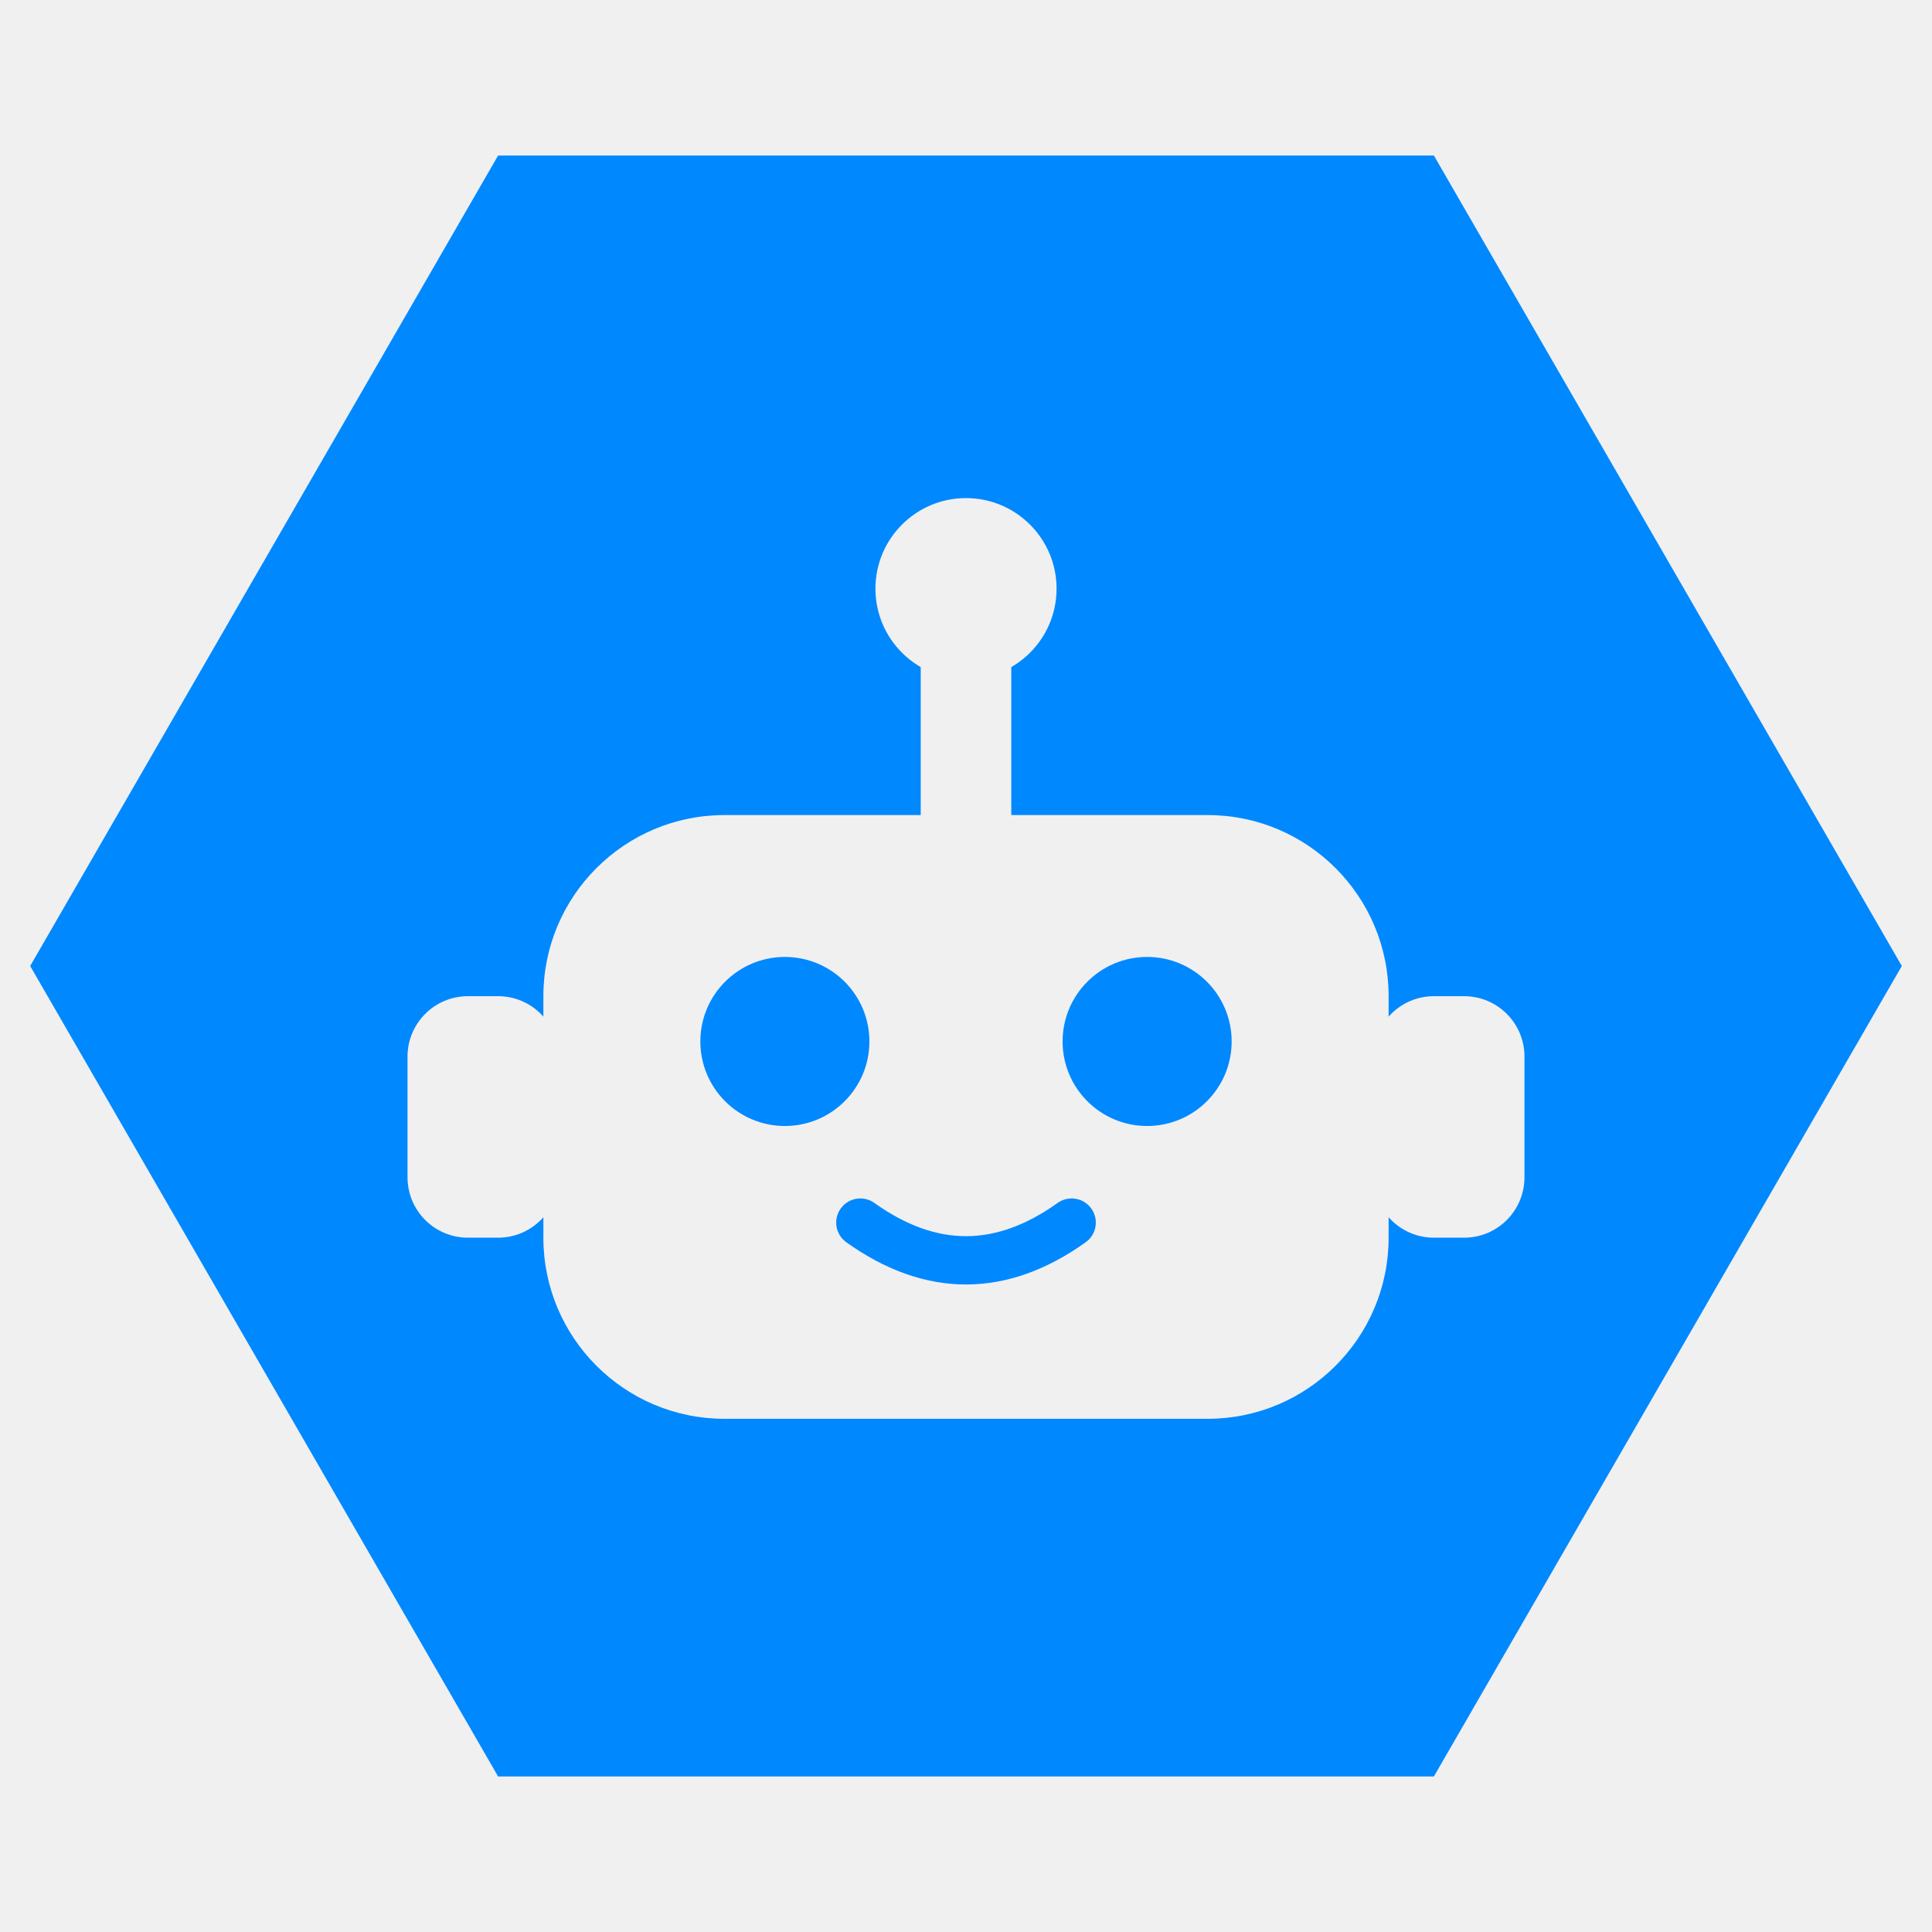
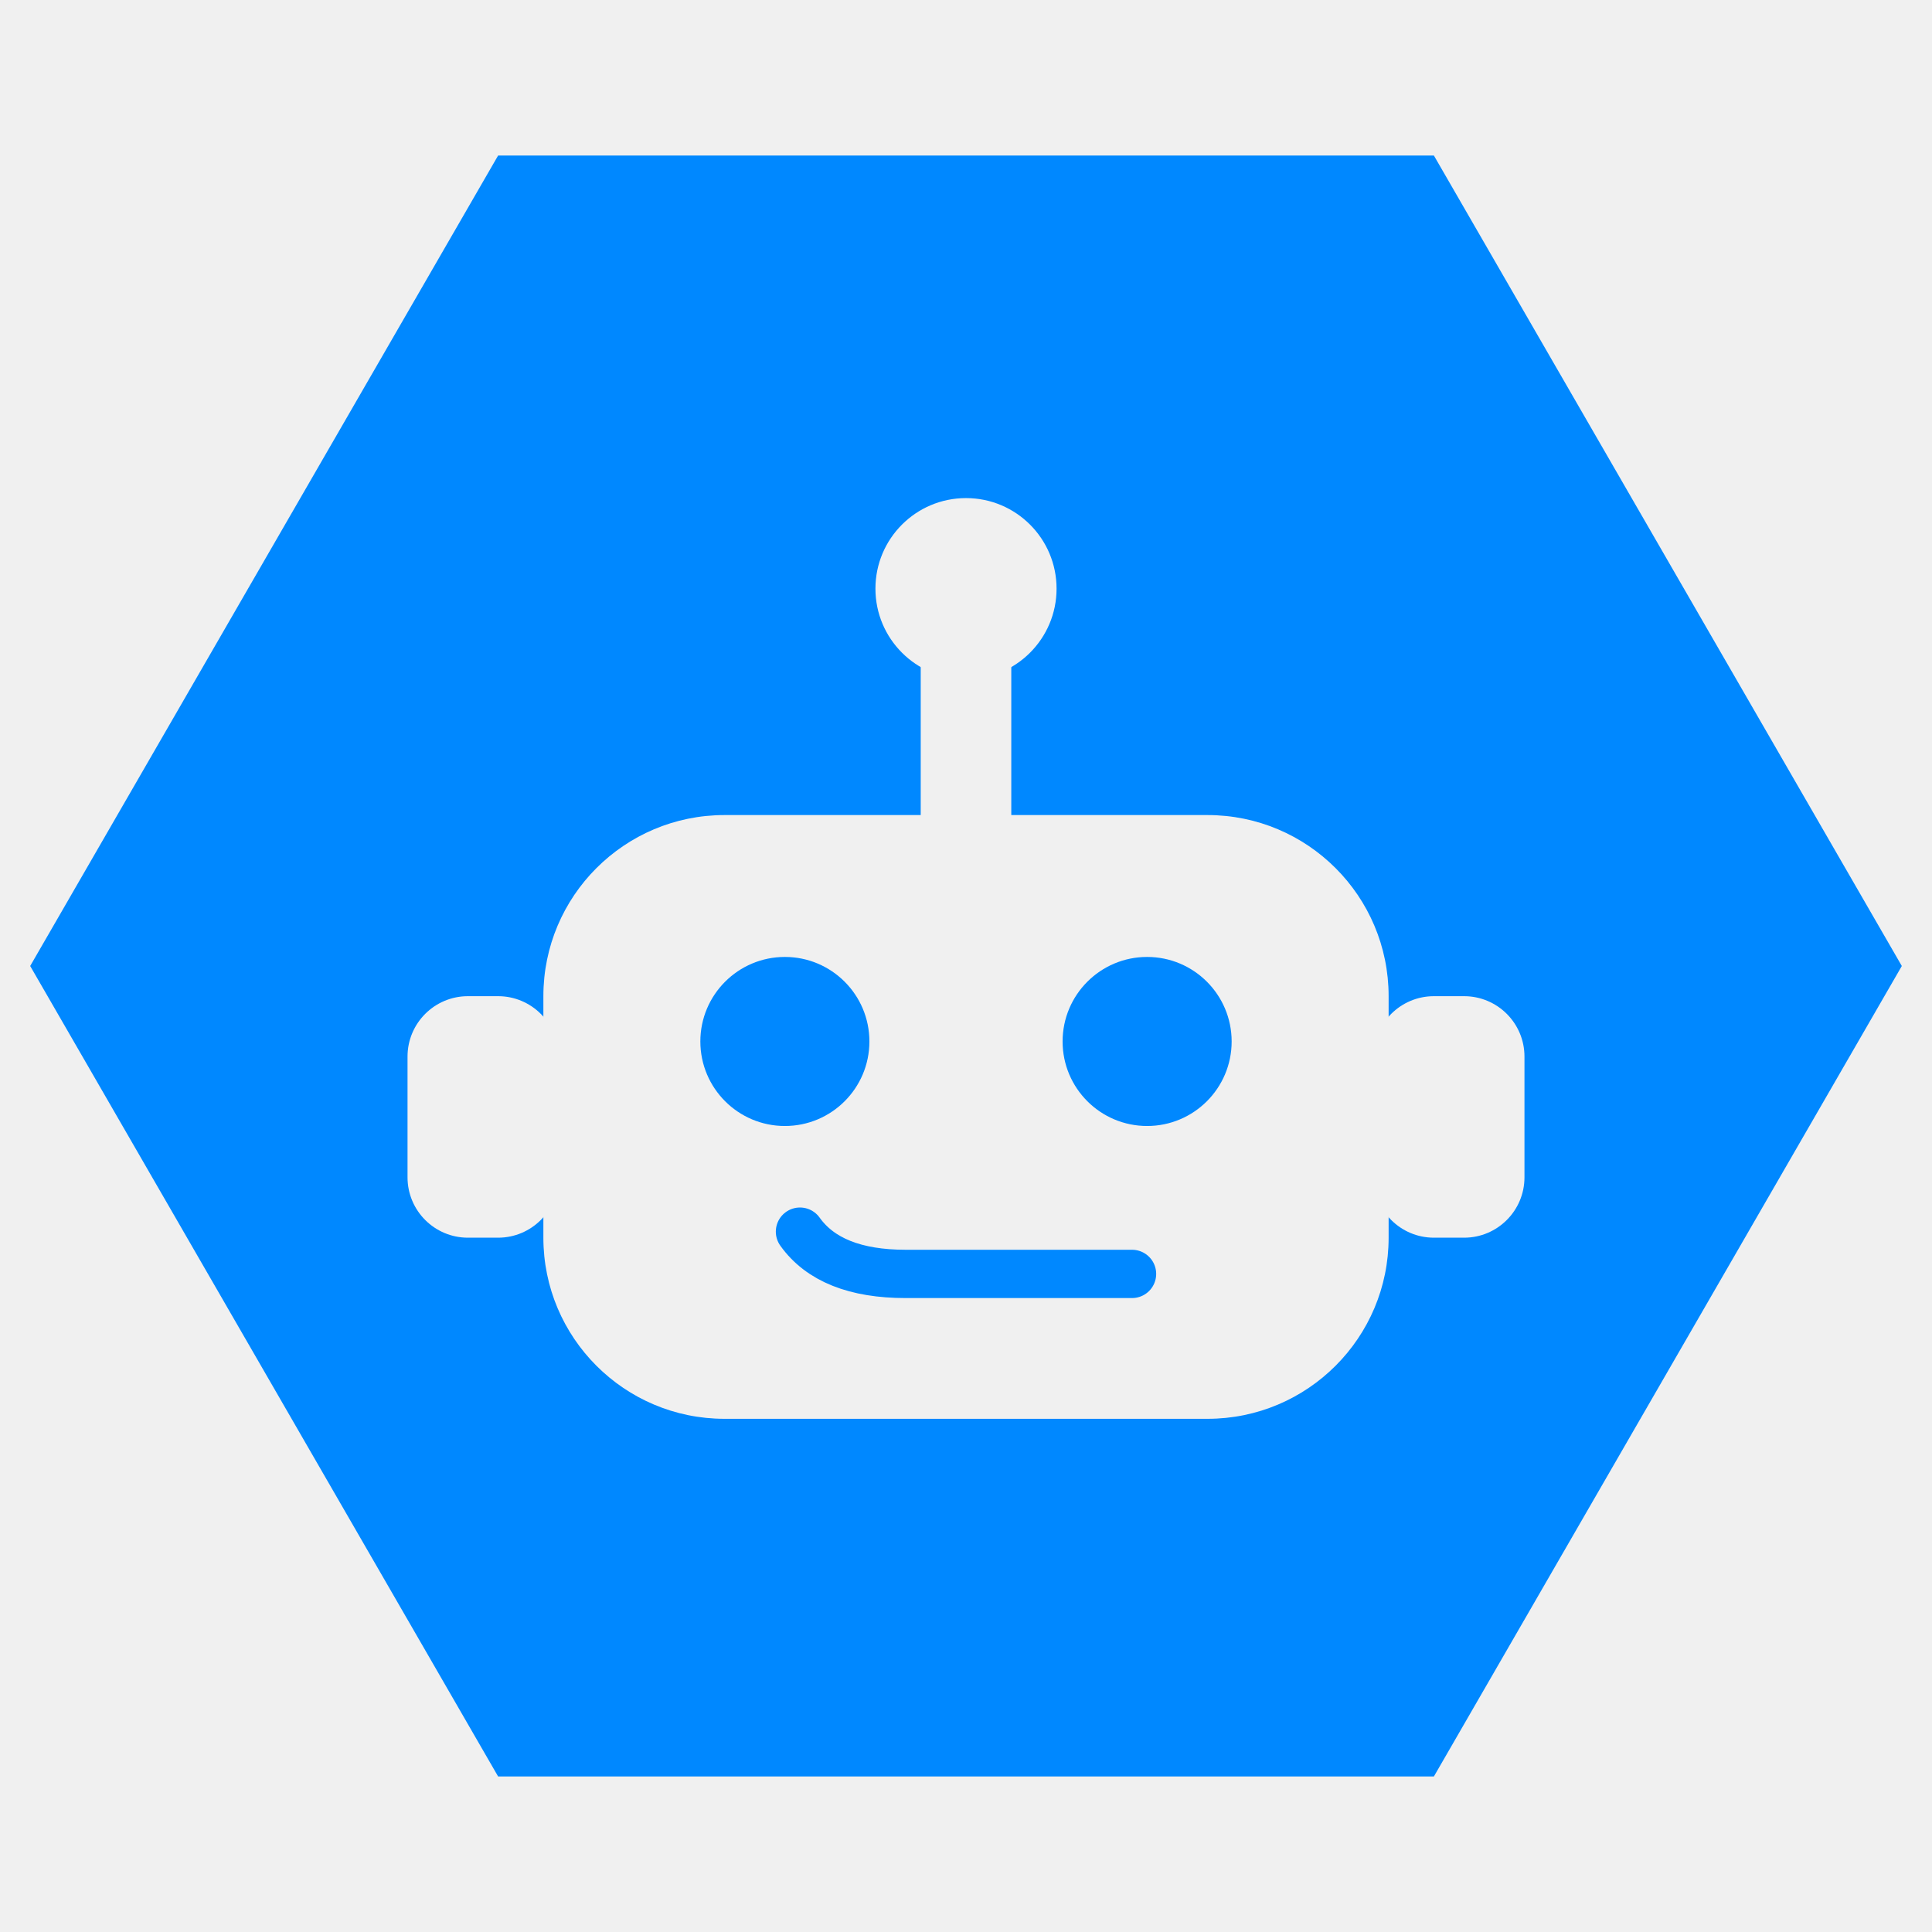
<svg xmlns="http://www.w3.org/2000/svg" viewBox="0 0 64 64" width="64" height="64">
  <mask id="cut">
    <rect width="64" height="64" fill="#fff" />
    <g fill="#000" transform="translate(0 2)">
      <rect x="18" y="25" width="28" height="20" rx="6" />
      <rect x="13.5" y="31" width="5" height="8" rx="2" />
      <rect x="45.5" y="31" width="5" height="8" rx="2" />
      <rect x="30.5" y="19" width="3" height="7" />
      <circle cx="32" cy="17.5" r="3" />
    </g>
    <g fill="#fff" transform="translate(0 2)">
      <circle cx="26" cy="32.5" r="2.8" />
      <circle cx="38" cy="32.5" r="2.8" />
-       <path d="M28.5 38.5Q32 41 35.5 38.5" fill="none" stroke="#fff" stroke-width="1.6" stroke-linecap="round" />
+       <path d="M26.5 38.8Q27.5 40.2 30 40.2H37.5" fill="none" stroke="#fff" stroke-width="1.6" stroke-linecap="round" stroke-linejoin="round" />
    </g>
  </mask>
  <path fill="#0088ff" mask="url(#cut)" d="M63 32 47.5 58.847 16.5 58.847 1 32 16.5 5.153 47.5 5.153Z" />
</svg>
